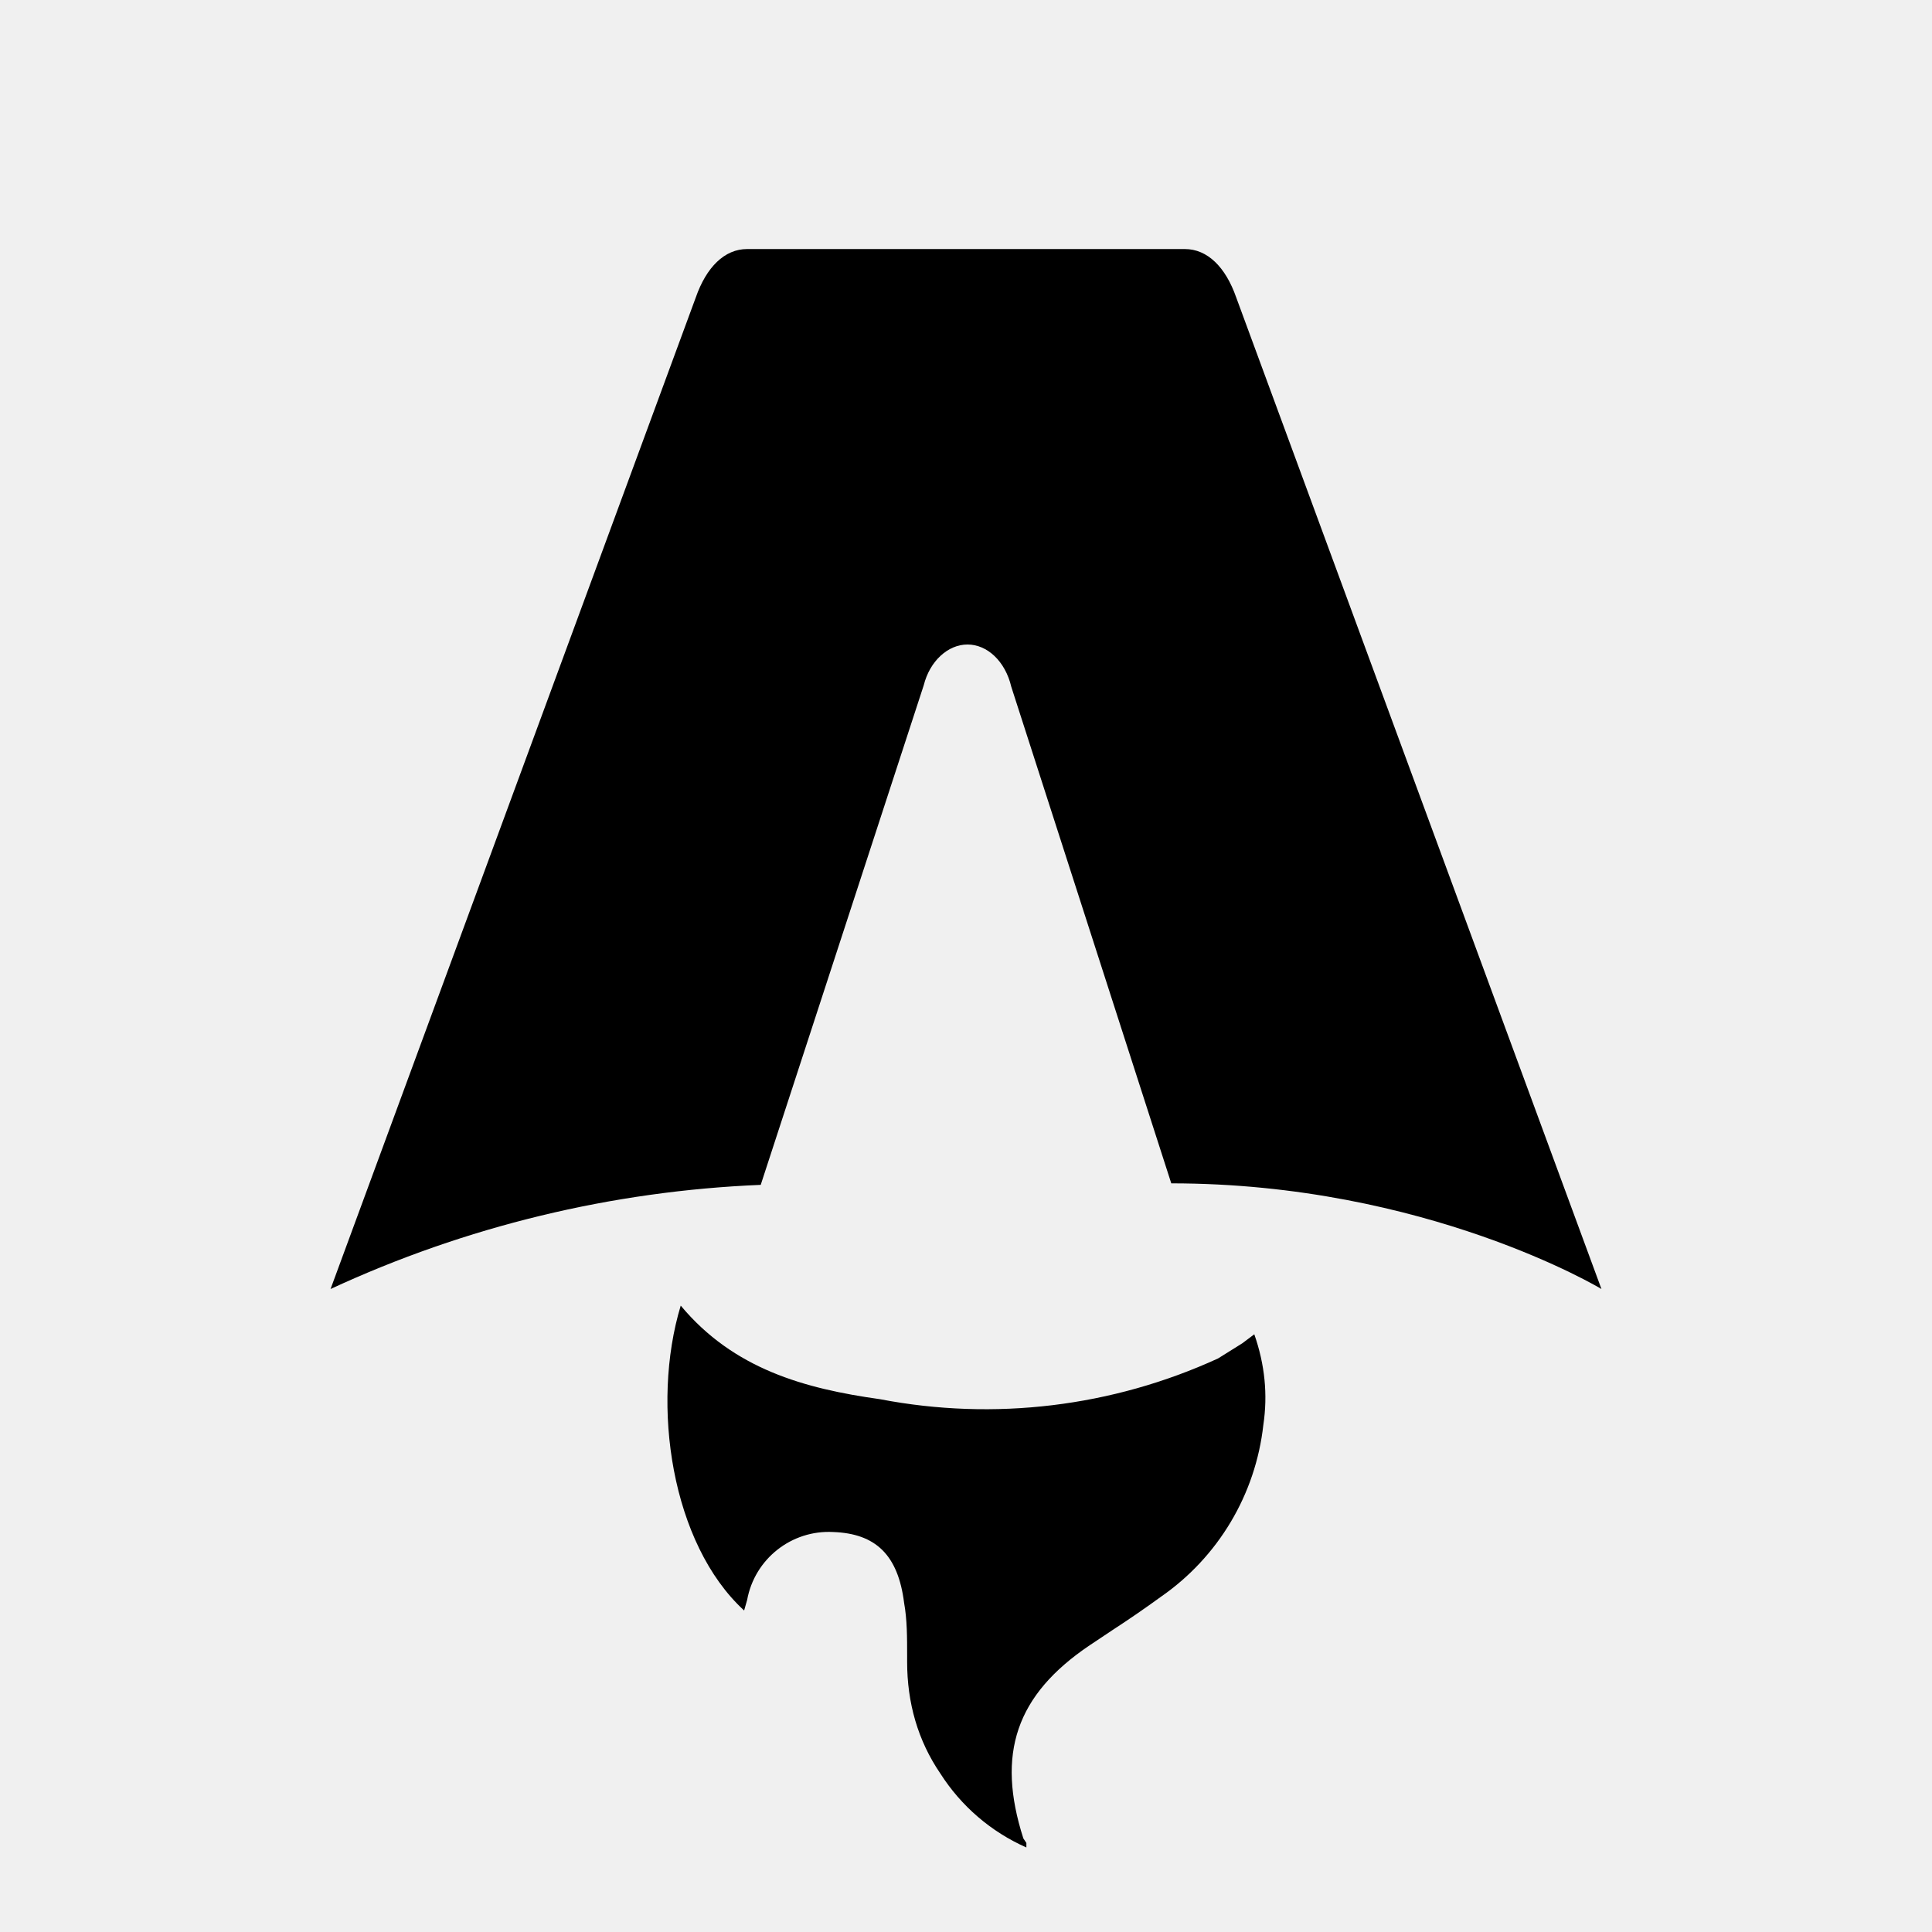
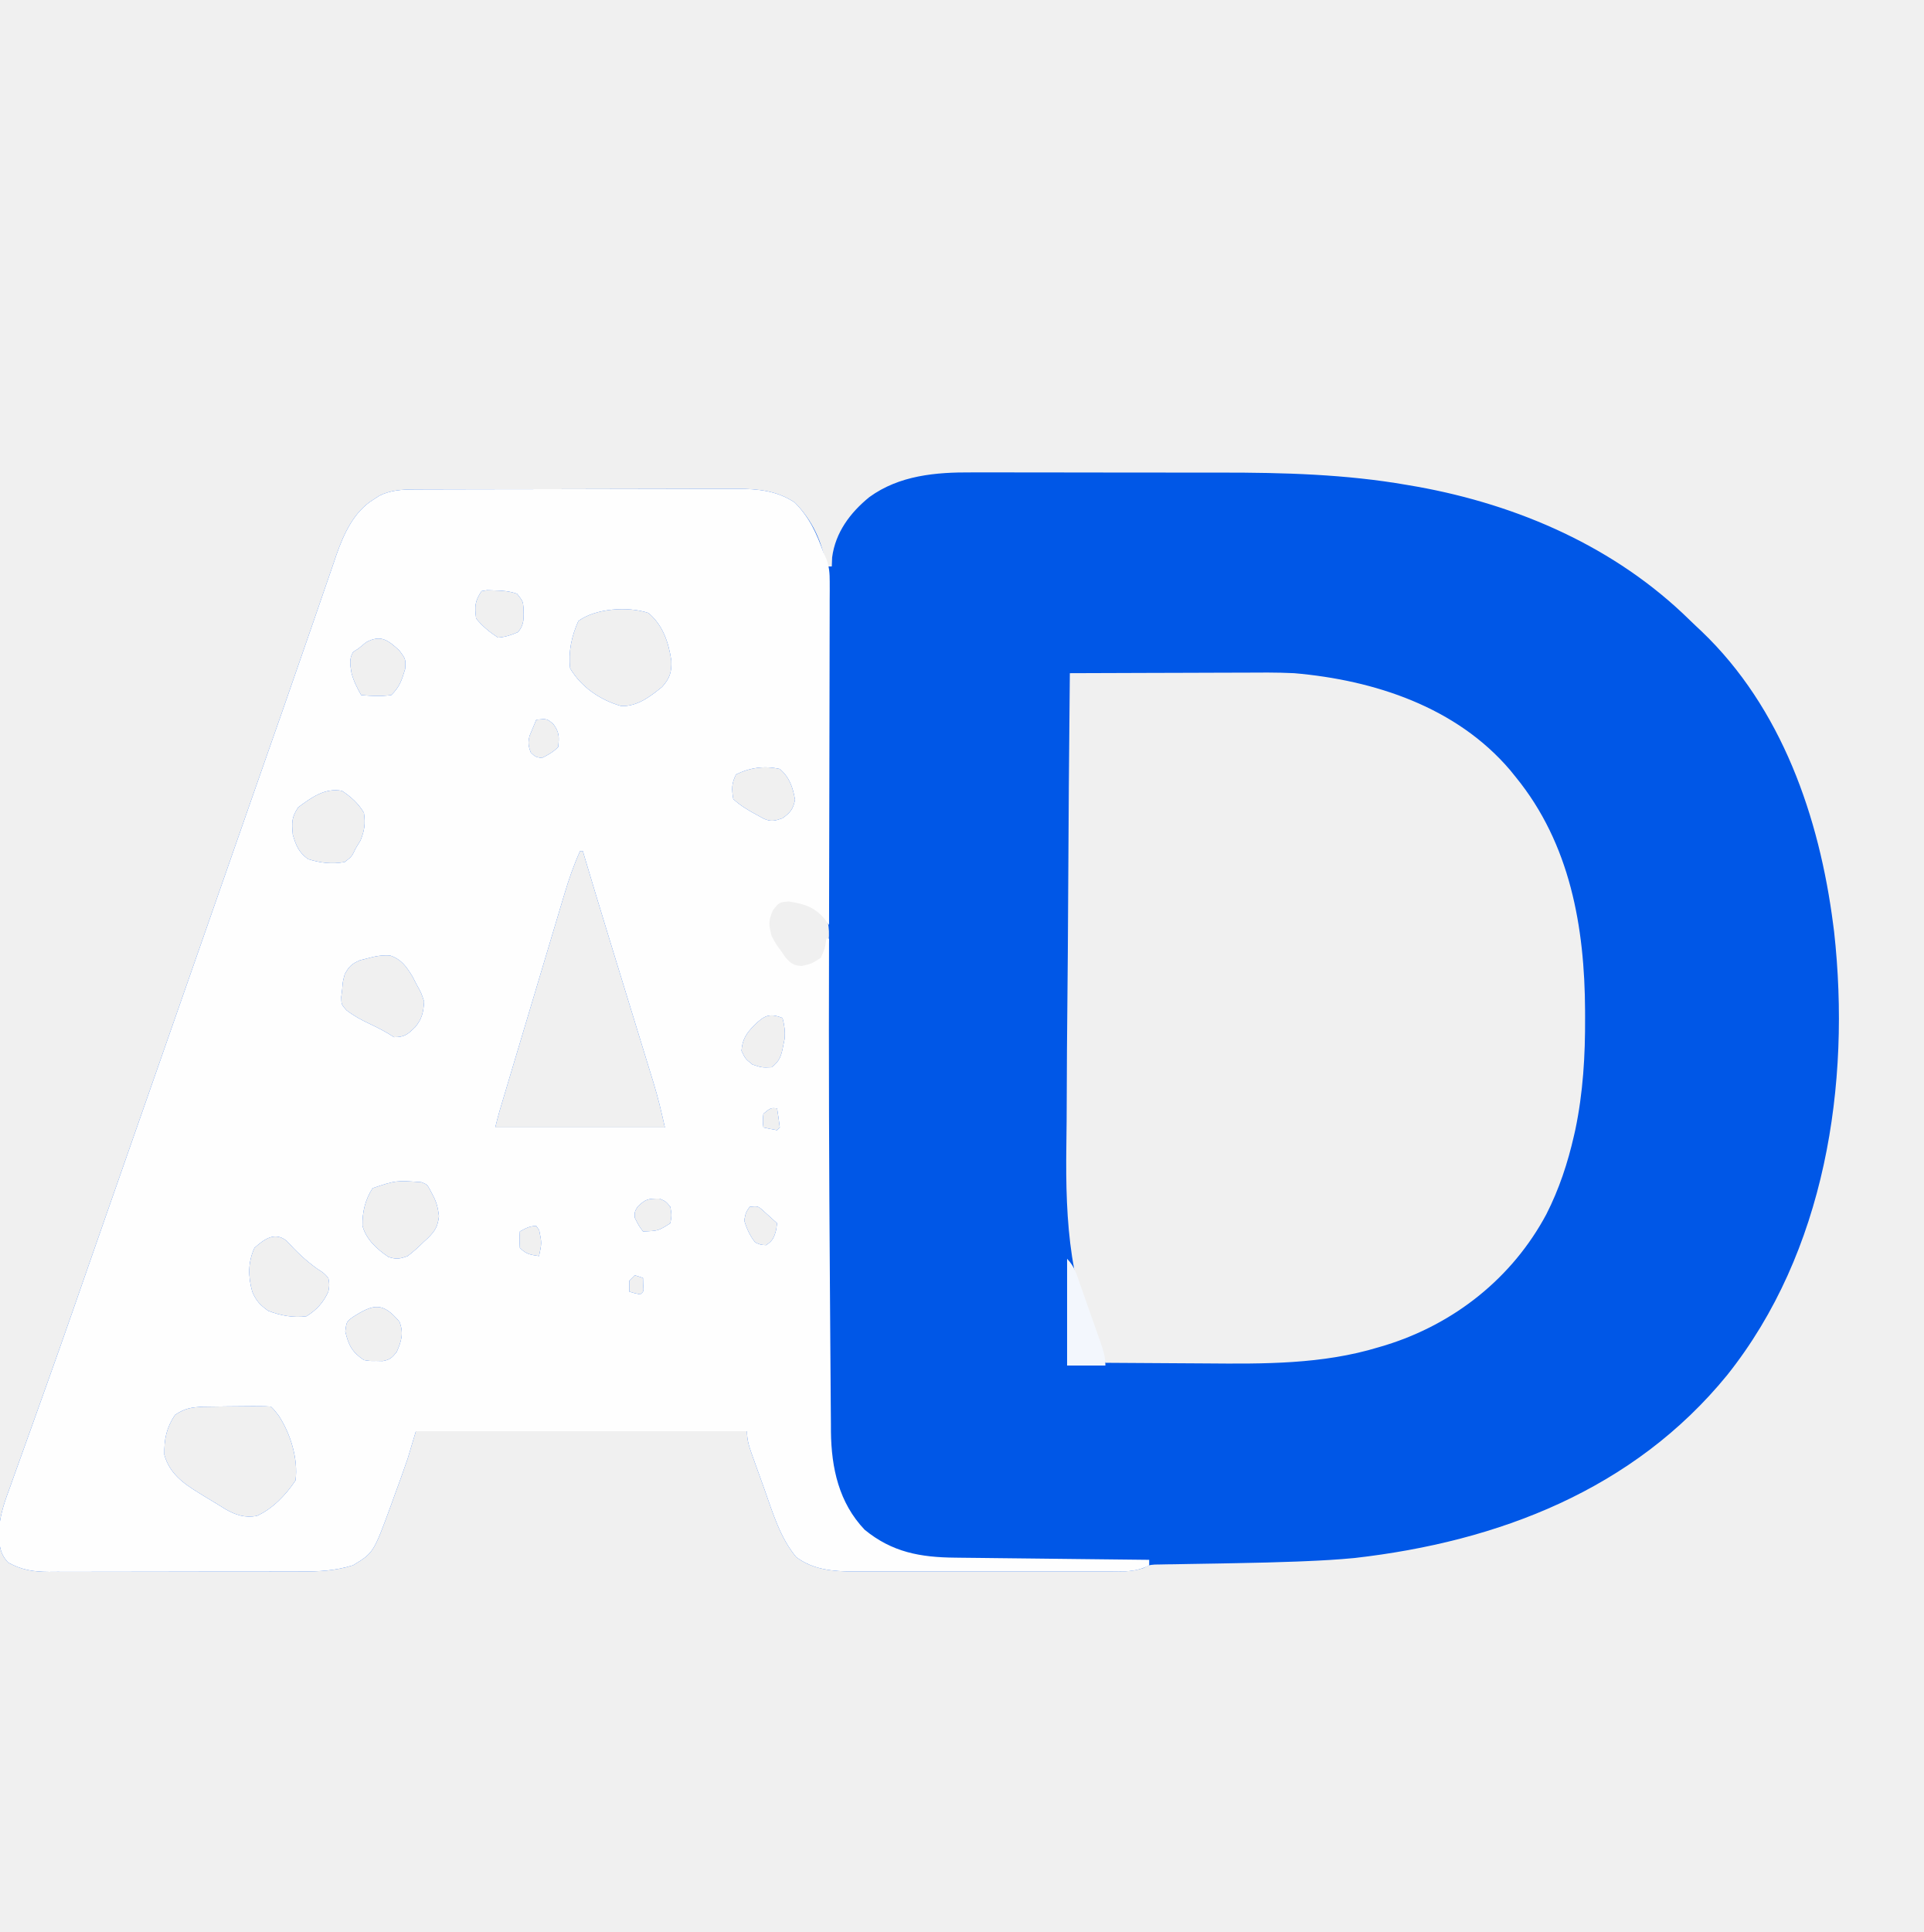
- <svg xmlns="http://www.w3.org/2000/svg" fill="none" viewBox="0 0 128 128">
-   <path d="M50.4 78.5a75.1 75.1 0 0 0-28.5 6.9l24.2-65.7c.7-2 1.9-3.2 3.4-3.2h29c1.5 0 2.7 1.2 3.4 3.2l24.2 65.7s-11.6-7-28.5-7L67 45.5c-.4-1.7-1.6-2.8-2.9-2.8-1.3 0-2.5 1.1-2.9 2.7L50.4 78.5Zm-1.1 28.2Zm-4.2-20.2c-2 6.6-.6 15.8 4.2 20.2a17.5 17.5 0 0 1 .2-.7 5.5 5.5 0 0 1 5.7-4.5c2.8.1 4.3 1.5 4.7 4.7.2 1.1.2 2.3.2 3.5v.4c0 2.7.7 5.2 2.2 7.4a13 13 0 0 0 5.7 4.9v-.3l-.2-.3c-1.8-5.6-.5-9.5 4.4-12.8l1.5-1a73 73 0 0 0 3.2-2.2 16 16 0 0 0 6.8-11.4c.3-2 .1-4-.6-6l-.8.6-1.6 1a37 37 0 0 1-22.4 2.7c-5-.7-9.7-2-13.2-6.2Z" />
-   <style>
-         path { fill: #000; }
-         @media (prefers-color-scheme: dark) {
-             path { fill: #FFF; }
-         }
-     </style>
+ <svg xmlns="http://www.w3.org/2000/svg" version="1.1" width="703" height="706">
+   <path d="M0 0 C1.238 -0.004 2.476 -0.007 3.752 -0.011 C7.106 -0.018 10.46 -0.011 13.814 0.002 C17.366 0.014 20.919 0.009 24.471 0.008 C30.446 0.007 36.42 0.018 42.395 0.036 C49.228 0.057 56.061 0.061 62.895 0.055 C69.543 0.049 76.192 0.055 82.84 0.066 C85.632 0.07 88.424 0.071 91.216 0.069 C113.875 0.059 136.55 0.664 158.923 4.56 C160.788 4.88 160.788 4.88 162.692 5.207 C199.79 11.894 235.22 27.32 262.323 53.933 C263.748 55.324 265.202 56.685 266.657 58.044 C295.998 86.059 309.757 125.984 314.798 165.372 C314.953 166.55 314.953 166.55 315.11 167.752 C321.322 223.726 311.838 284.95 276.048 329.853 C241.887 371.749 192.411 390.735 139.811 396.712 C133.815 397.285 127.816 397.631 121.798 397.872 C120.827 397.914 119.857 397.955 118.857 397.998 C111.522 398.286 104.188 398.452 96.849 398.587 C94.899 398.625 92.949 398.663 90.999 398.7 C87.103 398.775 83.208 398.837 79.312 398.892 C77.491 398.925 75.67 398.959 73.849 398.993 C72.591 399.006 72.591 399.006 71.307 399.019 C70.131 399.044 70.131 399.044 68.932 399.069 C68.251 399.08 67.571 399.09 66.87 399.101 C64.728 399.272 64.728 399.272 62.704 400.375 C58.238 401.907 53.856 401.65 49.168 401.631 C47.562 401.636 47.562 401.636 45.924 401.642 C42.386 401.651 38.848 401.645 35.31 401.638 C32.847 401.639 30.385 401.641 27.923 401.644 C22.76 401.647 17.598 401.642 12.436 401.633 C5.828 401.622 -0.779 401.628 -7.386 401.64 C-12.473 401.647 -17.559 401.645 -22.646 401.64 C-25.081 401.639 -27.517 401.64 -29.952 401.645 C-33.363 401.65 -36.773 401.642 -40.184 401.631 C-41.185 401.635 -42.186 401.639 -43.218 401.643 C-50.75 401.598 -57.96 401.044 -64.202 396.372 C-70.035 389.399 -72.795 380.135 -75.782 371.684 C-76.586 369.411 -77.406 367.144 -78.229 364.878 C-78.75 363.43 -79.27 361.981 -79.788 360.532 C-80.032 359.857 -80.275 359.183 -80.526 358.487 C-81.528 355.638 -82.202 353.418 -82.202 350.372 C-122.132 350.372 -162.062 350.372 -203.202 350.372 C-204.192 353.672 -205.182 356.972 -206.202 360.372 C-207.748 364.943 -209.413 369.468 -211.077 373.997 C-211.499 375.173 -211.92 376.349 -212.354 377.56 C-218.703 394.838 -218.703 394.838 -226.202 399.372 C-232.616 401.37 -238.5 401.664 -245.189 401.647 C-246.261 401.652 -247.334 401.657 -248.439 401.662 C-251.966 401.676 -255.492 401.675 -259.019 401.673 C-261.479 401.677 -263.939 401.681 -266.4 401.686 C-271.548 401.694 -276.697 401.693 -281.845 401.688 C-288.438 401.682 -295.031 401.699 -301.624 401.722 C-306.702 401.737 -311.779 401.738 -316.857 401.735 C-319.288 401.735 -321.719 401.741 -324.15 401.751 C-327.548 401.763 -330.946 401.756 -334.345 401.745 C-335.345 401.752 -336.345 401.76 -337.376 401.768 C-343.094 401.725 -347.152 401.121 -352.202 398.372 C-355.866 394.59 -355.531 390.44 -355.472 385.454 C-355.005 380.128 -353.223 375.378 -351.382 370.388 C-350.976 369.244 -350.57 368.1 -350.152 366.921 C-349.271 364.447 -348.384 361.975 -347.487 359.507 C-346.045 355.542 -344.628 351.568 -343.214 347.593 C-341.726 343.413 -340.236 339.234 -338.738 335.057 C-335.331 325.558 -331.968 316.043 -328.647 306.513 C-328.422 305.867 -328.197 305.222 -327.966 304.556 C-326.831 301.301 -325.698 298.044 -324.565 294.788 C-322.502 288.859 -320.432 282.933 -318.362 277.007 C-317.672 275.032 -316.982 273.057 -316.293 271.082 C-311.004 255.936 -305.702 240.795 -300.4 225.653 C-293.889 207.057 -287.388 188.457 -280.894 169.855 C-275.204 153.556 -269.513 137.258 -263.815 120.962 C-263.595 120.332 -263.375 119.701 -263.147 119.052 C-260.741 112.17 -258.333 105.289 -255.919 98.41 C-255.06 95.963 -254.201 93.515 -253.343 91.068 C-252.92 89.864 -252.498 88.659 -252.063 87.419 C-249.421 79.879 -246.803 72.331 -244.201 64.777 C-242.476 59.769 -240.739 54.765 -239.002 49.762 C-238.187 47.407 -237.377 45.05 -236.572 42.692 C-235.462 39.442 -234.336 36.198 -233.206 32.954 C-232.888 32.01 -232.57 31.066 -232.243 30.094 C-229.522 22.365 -225.857 14.314 -218.64 9.872 C-217.916 9.408 -217.193 8.944 -216.448 8.466 C-212.296 6.444 -208.176 6.246 -203.612 6.232 C-201.943 6.223 -201.943 6.223 -200.24 6.215 C-199.028 6.213 -197.817 6.212 -196.568 6.211 C-195.285 6.206 -194.001 6.201 -192.679 6.196 C-189.164 6.183 -185.65 6.177 -182.135 6.172 C-179.936 6.169 -177.737 6.165 -175.538 6.161 C-168.649 6.147 -161.759 6.137 -154.87 6.133 C-146.934 6.129 -138.999 6.111 -131.063 6.082 C-124.918 6.061 -118.772 6.051 -112.627 6.049 C-108.962 6.048 -105.297 6.042 -101.632 6.025 C-97.539 6.005 -93.446 6.009 -89.354 6.016 C-88.15 6.007 -86.947 5.997 -85.707 5.988 C-78.043 6.026 -71.263 6.689 -64.749 10.993 C-58.258 17.555 -54.778 25.297 -53.202 34.372 C-52.542 34.372 -51.882 34.372 -51.202 34.372 C-51.161 33.279 -51.12 32.186 -51.077 31.06 C-49.881 21.929 -44.461 14.7 -37.472 9.021 C-26.521 1.067 -13.216 -0.089 0 0 Z M-179.202 43.372 C-181.702 47.123 -181.738 48.931 -181.202 53.372 C-178.751 56.353 -176.407 58.236 -173.202 60.372 C-170.46 60.161 -168.408 59.461 -165.89 58.372 C-163.486 55.523 -163.806 53.155 -163.866 49.529 C-164.093 47.081 -164.093 47.081 -166.202 44.372 C-169.038 43.335 -171.823 43.183 -174.827 43.122 C-175.603 43.097 -176.379 43.071 -177.179 43.044 C-177.846 43.152 -178.514 43.261 -179.202 43.372 Z M-143.827 54.31 C-146.326 59.875 -147.529 65.535 -146.827 71.622 C-142.756 78.511 -135.834 83.171 -128.202 85.372 C-122.362 85.616 -117.594 81.944 -113.202 78.372 C-110.406 75.2 -109.677 73.037 -109.847 68.728 C-110.857 62.035 -112.956 55.817 -118.202 51.372 C-125.622 48.899 -137.476 49.622 -143.827 54.31 Z M-221.39 62.06 C-222.318 62.823 -223.246 63.586 -224.202 64.372 C-224.842 64.785 -225.481 65.197 -226.14 65.622 C-227.696 68.186 -227.201 70.433 -226.729 73.298 C-225.982 76.237 -224.708 78.754 -223.202 81.372 C-219.475 81.719 -215.919 81.881 -212.202 81.372 C-209.108 78.352 -208.383 75.969 -207.14 71.872 C-206.905 68.217 -206.905 68.217 -209.265 65.06 C-213.492 61.193 -216.03 59.223 -221.39 62.06 Z M35.798 73.372 C35.516 100.948 35.305 128.523 35.176 156.099 C35.115 168.908 35.031 181.715 34.893 194.522 C34.772 205.702 34.695 216.882 34.669 228.062 C34.653 233.967 34.618 239.871 34.529 245.775 C34.113 274.584 35.739 299.255 48.798 325.372 C57.154 325.443 65.509 325.496 73.865 325.528 C77.748 325.543 81.63 325.564 85.513 325.599 C106.765 325.783 128.125 325.953 148.673 319.685 C149.526 319.432 150.379 319.179 151.258 318.919 C176.363 311.118 197.507 294.368 209.95 271.095 C214.612 261.943 217.768 252.371 220.048 242.372 C220.199 241.71 220.35 241.048 220.506 240.365 C223.383 226.695 224.177 213.106 224.11 199.185 C224.108 198.376 224.106 197.566 224.104 196.733 C223.973 166.113 218.642 135.715 198.798 111.372 C198.111 110.522 197.424 109.671 196.716 108.794 C177.095 85.745 147.123 75.911 117.798 73.372 C111.336 73.05 104.863 73.137 98.396 73.177 C96.578 73.181 94.761 73.184 92.944 73.186 C88.215 73.193 83.485 73.213 78.756 73.235 C73.909 73.256 69.061 73.265 64.214 73.275 C54.742 73.296 45.27 73.33 35.798 73.372 Z M-159.202 90.372 C-159.737 91.617 -160.254 92.868 -160.765 94.122 C-161.055 94.818 -161.345 95.515 -161.644 96.232 C-162.29 98.711 -162.113 99.997 -161.202 102.372 C-159.52 103.964 -159.52 103.964 -157.202 104.372 C-154.904 103.25 -153.017 102.188 -151.202 100.372 C-150.797 96.729 -150.744 94.994 -152.952 91.997 C-155.28 89.982 -155.28 89.982 -159.202 90.372 Z M-86.202 110.372 C-87.864 113.696 -87.814 115.699 -87.202 119.372 C-84.483 121.881 -81.454 123.633 -78.202 125.372 C-77.496 125.76 -76.789 126.148 -76.062 126.548 C-73.383 127.736 -71.938 127.33 -69.202 126.372 C-66.342 124.285 -65.353 123.109 -64.64 119.622 C-65.428 115.069 -66.634 111.459 -70.202 108.372 C-75.811 107.128 -81.057 107.854 -86.202 110.372 Z M-246.202 122.372 C-248.708 126.131 -248.574 127.909 -248.202 132.372 C-246.967 136.488 -246.087 138.703 -242.64 141.31 C-238.072 142.722 -233.935 143.236 -229.202 142.372 C-226.611 140.362 -226.611 140.362 -225.202 137.372 C-224.625 136.424 -224.047 135.475 -223.452 134.497 C-221.948 130.737 -221.628 128.39 -222.202 124.372 C-224.26 120.927 -226.862 118.599 -230.202 116.372 C-236.438 115.156 -241.366 118.797 -246.202 122.372 Z M-143.202 138.372 C-145.565 143.612 -147.373 148.858 -149.005 154.365 C-149.268 155.238 -149.53 156.11 -149.8 157.009 C-150.659 159.872 -151.513 162.738 -152.366 165.603 C-152.965 167.601 -153.563 169.599 -154.162 171.597 C-155.414 175.775 -156.663 179.954 -157.909 184.133 C-159.507 189.491 -161.11 194.847 -162.714 200.203 C-164.246 205.315 -165.775 210.428 -167.304 215.54 C-167.595 216.516 -167.887 217.491 -168.188 218.496 C-169.012 221.253 -169.835 224.01 -170.658 226.768 C-170.902 227.584 -171.146 228.4 -171.398 229.241 C-171.734 230.37 -171.734 230.37 -172.077 231.522 C-172.271 232.173 -172.466 232.823 -172.666 233.494 C-173.222 235.441 -173.711 237.408 -174.202 239.372 C-153.742 239.372 -133.282 239.372 -112.202 239.372 C-113.447 233.769 -114.681 228.502 -116.354 223.059 C-116.559 222.387 -116.764 221.716 -116.975 221.024 C-117.647 218.83 -118.323 216.639 -118.999 214.447 C-119.475 212.893 -119.951 211.34 -120.427 209.786 C-121.678 205.704 -122.932 201.624 -124.188 197.544 C-126.18 191.067 -128.166 184.589 -130.153 178.11 C-130.868 175.778 -131.584 173.446 -132.3 171.114 C-135.646 160.213 -138.954 149.302 -142.202 138.372 C-142.532 138.372 -142.862 138.372 -143.202 138.372 Z M-72.577 158.497 C-74.391 161.706 -75.005 163.694 -75.202 167.372 C-73.786 170.607 -73.786 170.607 -71.577 173.622 C-70.884 174.659 -70.19 175.695 -69.476 176.763 C-67.086 179.506 -65.723 180.566 -62.202 181.372 C-58.553 180.135 -55.938 179.108 -53.202 176.372 C-52.193 171.661 -51.665 167.056 -53.14 162.435 C-57.14 158.435 -61.392 156.644 -66.952 155.81 C-70.316 156.096 -70.316 156.096 -72.577 158.497 Z M-220.827 177.56 C-222.239 177.921 -222.239 177.921 -223.679 178.29 C-226.661 179.569 -227.65 180.541 -229.202 183.372 C-229.923 186.038 -229.923 186.038 -230.14 188.872 C-230.252 189.811 -230.364 190.749 -230.479 191.716 C-230.423 194.462 -230.423 194.462 -228.585 196.521 C-225.893 198.612 -223.22 200.039 -220.14 201.497 C-216.987 203.002 -214.112 204.432 -211.202 206.372 C-207.351 206.372 -206.24 205.41 -203.452 202.685 C-200.995 199.8 -200.429 197.133 -200.202 193.372 C-201.213 190.238 -201.213 190.238 -202.89 187.247 C-203.669 185.728 -203.669 185.728 -204.464 184.177 C-206.705 180.561 -208.491 177.96 -212.601 176.548 C-215.616 176.344 -217.913 176.769 -220.827 177.56 Z M-79.515 201.997 C-82.442 204.997 -83.892 207.138 -84.202 211.372 C-82.822 214.265 -82.822 214.265 -80.202 216.372 C-76.705 217.527 -76.705 217.527 -73.202 217.372 C-70.233 215.204 -69.618 213.03 -68.952 209.497 C-68.782 208.654 -68.612 207.811 -68.437 206.943 C-68.186 204.195 -68.534 202.037 -69.202 199.372 C-74.058 197.43 -75.968 198.585 -79.515 201.997 Z M-76.202 234.372 C-76.452 236.956 -76.452 236.956 -76.202 239.372 C-74.546 239.755 -72.878 240.086 -71.202 240.372 C-70.872 240.042 -70.542 239.712 -70.202 239.372 C-70.489 237.033 -70.822 234.698 -71.202 232.372 C-73.526 232.187 -73.526 232.187 -76.202 234.372 Z M-53.202 242.372 C-52.202 244.372 -52.202 244.372 -52.202 244.372 Z M-219.015 261.56 C-221.722 265.693 -222.826 270.34 -222.722 275.279 C-221.509 280.166 -217.352 283.93 -213.28 286.661 C-210.41 287.643 -209.063 287.407 -206.202 286.372 C-204.077 284.715 -202.274 283.139 -200.39 281.247 C-199.888 280.786 -199.385 280.324 -198.868 279.849 C-196.154 277.16 -195.23 275.6 -194.761 271.779 C-195.159 268.708 -195.62 266.689 -197.077 263.997 C-197.425 263.33 -197.773 262.662 -198.132 261.974 C-199.122 260.206 -199.122 260.206 -201.202 259.372 C-210.51 258.701 -210.51 258.701 -219.015 261.56 Z M-122.202 268.372 C-123.288 270.215 -123.288 270.215 -123.202 272.372 C-121.848 275.102 -121.848 275.102 -120.202 277.372 C-114.617 277.173 -114.617 277.173 -110.202 274.372 C-109.702 271.415 -109.702 271.415 -110.202 268.372 C-111.856 266.382 -111.856 266.382 -114.202 265.372 C-118.451 265.372 -119.275 265.546 -122.202 268.372 Z M-81.202 268.372 C-82.63 270.428 -82.63 270.428 -83.202 273.372 C-82.324 276.33 -81.132 278.958 -79.202 281.372 C-77.218 282.261 -77.218 282.261 -75.202 282.372 C-72.735 280.727 -72.253 279.569 -71.515 276.685 C-71.412 275.922 -71.308 275.159 -71.202 274.372 C-72.298 273.363 -73.404 272.365 -74.515 271.372 C-75.437 270.537 -75.437 270.537 -76.378 269.685 C-78.233 268.08 -78.233 268.08 -81.202 268.372 Z M-165.202 277.372 C-165.369 280.289 -165.369 280.289 -165.202 283.372 C-162.843 285.732 -161.423 285.864 -158.202 286.372 C-157.185 281.595 -157.185 281.595 -158.14 276.935 C-158.49 276.419 -158.841 275.904 -159.202 275.372 C-161.665 275.372 -163.054 276.227 -165.202 277.372 Z M-262.202 283.372 C-264.616 288.619 -264.543 293.869 -263.019 299.361 C-261.682 302.655 -260.078 304.309 -257.202 306.372 C-252.751 308.116 -247.952 309.006 -243.202 308.372 C-239.415 305.994 -237.082 303.43 -235.202 299.372 C-234.77 296.904 -234.77 296.904 -235.202 294.372 C-236.881 292.527 -236.881 292.527 -239.202 291.06 C-243.44 288.03 -246.887 284.733 -250.378 280.876 C-254.733 277.286 -258.645 280.201 -262.202 283.372 Z M-123.202 293.372 C-123.862 294.032 -124.522 294.692 -125.202 295.372 C-125.202 296.692 -125.202 298.012 -125.202 299.372 C-123.256 299.963 -123.256 299.963 -121.202 300.372 C-119.906 299.306 -119.906 299.306 -120.14 296.81 C-120.16 296.005 -120.181 295.201 -120.202 294.372 C-121.192 294.042 -122.182 293.712 -123.202 293.372 Z M-226.104 308.556 C-228.56 310.32 -228.56 310.32 -229.015 313.935 C-227.83 318.947 -226.511 321.5 -222.202 324.372 C-220.022 324.725 -220.022 324.725 -217.702 324.685 C-216.542 324.71 -216.542 324.71 -215.358 324.736 C-212.675 324.283 -211.859 323.493 -210.202 321.372 C-208.456 317.357 -207.603 314.529 -209.202 310.372 C-215.239 303.194 -218.585 303.783 -226.104 308.556 Z M-280.866 341.423 C-285.243 341.634 -287.578 341.952 -291.265 344.435 C-294.424 349.224 -295.238 353.295 -295.14 358.997 C-293.241 365.834 -288.182 369.463 -282.39 372.997 C-281.769 373.382 -281.149 373.767 -280.51 374.163 C-278.748 375.245 -276.976 376.31 -275.202 377.372 C-274.407 377.867 -273.611 378.362 -272.792 378.872 C-269.066 381.006 -265.664 382.116 -261.358 381.322 C-255.568 378.773 -250.664 373.566 -247.202 368.372 C-246.171 360.463 -249.026 351.224 -253.39 344.622 C-255.01 342.529 -255.01 342.529 -256.202 341.372 C-257.634 341.273 -259.071 341.242 -260.507 341.24 C-261.84 341.236 -261.84 341.236 -263.2 341.232 C-269.09 341.263 -274.977 341.341 -280.866 341.423 Z " fill="#0057E7" transform="translate(355.2021,172.6277)" />
+   <path d="M0 0 C1.669 -0.009 1.669 -0.009 3.373 -0.017 C4.584 -0.018 5.796 -0.02 7.044 -0.021 C8.327 -0.026 9.611 -0.031 10.933 -0.036 C14.448 -0.049 17.963 -0.055 21.477 -0.06 C23.676 -0.063 25.875 -0.067 28.074 -0.071 C34.964 -0.085 41.853 -0.095 48.742 -0.098 C56.678 -0.103 64.613 -0.12 72.549 -0.149 C78.694 -0.171 84.84 -0.181 90.985 -0.182 C94.65 -0.184 98.315 -0.189 101.98 -0.207 C106.073 -0.227 110.166 -0.222 114.259 -0.216 C115.462 -0.225 116.666 -0.234 117.906 -0.244 C125.569 -0.206 132.35 0.457 138.863 4.762 C144.267 10.224 146.854 15.957 149.41 23.14 C149.756 23.909 150.102 24.677 150.458 25.469 C151.503 28.401 151.657 30.61 151.651 33.715 C151.655 35.379 151.655 35.379 151.659 37.076 C151.652 38.283 151.645 39.49 151.637 40.733 C151.637 42.012 151.638 43.29 151.638 44.608 C151.639 48.105 151.627 51.603 151.613 55.1 C151.6 58.758 151.599 62.416 151.597 66.075 C151.591 72.998 151.574 79.922 151.554 86.846 C151.532 94.73 151.521 102.613 151.511 110.497 C151.49 126.712 151.455 142.926 151.41 159.14 C150.818 158.353 150.227 157.565 149.617 156.754 C146.037 152.515 142.101 151.398 136.723 150.578 C133.201 150.836 133.201 150.836 130.91 153.765 C129.16 157.703 129.358 159.039 130.41 163.14 C131.849 165.917 131.849 165.917 133.723 168.453 C134.317 169.315 134.911 170.178 135.523 171.066 C137.565 173.311 138.422 173.924 141.41 174.14 C145.126 173.286 145.126 173.286 148.41 171.14 C149.941 167.582 149.941 167.582 150.41 164.14 C150.74 164.14 151.07 164.14 151.41 164.14 C151.408 164.814 151.406 165.488 151.403 166.183 C151.274 207.904 151.414 249.623 151.728 291.343 C151.767 296.496 151.801 301.648 151.832 306.801 C151.868 312.954 151.915 319.107 151.968 325.26 C151.986 327.546 152.002 329.832 152.013 332.119 C152.03 335.28 152.059 338.44 152.091 341.601 C152.093 342.511 152.096 343.422 152.098 344.36 C152.269 357.632 155.015 370.266 164.41 380.14 C174.484 388.402 184.818 390.242 197.57 390.346 C198.342 390.356 199.114 390.366 199.909 390.376 C202.43 390.407 204.951 390.432 207.473 390.457 C209.232 390.477 210.992 390.498 212.752 390.52 C217.361 390.575 221.971 390.624 226.581 390.673 C231.293 390.723 236.006 390.779 240.719 390.834 C249.949 390.941 259.18 391.043 268.41 391.14 C268.41 391.8 268.41 392.46 268.41 393.14 C263.401 395.825 258.306 395.421 252.78 395.399 C251.174 395.404 251.174 395.404 249.536 395.41 C245.998 395.419 242.46 395.413 238.922 395.406 C236.459 395.407 233.997 395.409 231.535 395.412 C226.373 395.415 221.21 395.411 216.048 395.401 C209.441 395.39 202.833 395.396 196.226 395.408 C191.139 395.416 186.053 395.413 180.967 395.408 C178.531 395.407 176.095 395.408 173.66 395.413 C170.249 395.418 166.839 395.41 163.428 395.399 C162.427 395.403 161.426 395.407 160.394 395.411 C152.862 395.366 145.653 394.812 139.41 390.14 C133.578 383.167 130.817 373.904 127.831 365.452 C127.027 363.179 126.206 360.912 125.383 358.646 C124.862 357.198 124.343 355.75 123.824 354.301 C123.58 353.626 123.337 352.951 123.086 352.255 C122.084 349.406 121.41 347.186 121.41 344.14 C81.48 344.14 41.55 344.14 0.41 344.14 C-0.58 347.44 -1.57 350.74 -2.59 354.14 C-4.136 358.711 -5.8 363.236 -7.465 367.765 C-7.886 368.941 -8.308 370.117 -8.742 371.328 C-15.09 388.606 -15.09 388.606 -22.59 393.14 C-29.004 395.138 -34.888 395.432 -41.576 395.415 C-42.649 395.42 -43.722 395.425 -44.827 395.431 C-48.353 395.444 -51.88 395.444 -55.406 395.441 C-57.867 395.445 -60.327 395.449 -62.788 395.454 C-67.936 395.462 -73.085 395.461 -78.233 395.456 C-84.826 395.45 -91.419 395.467 -98.012 395.49 C-103.089 395.505 -108.167 395.506 -113.245 395.503 C-115.676 395.503 -118.107 395.509 -120.538 395.519 C-123.936 395.531 -127.334 395.524 -130.733 395.513 C-131.733 395.52 -132.733 395.528 -133.764 395.536 C-139.482 395.493 -143.54 394.889 -148.59 392.14 C-152.254 388.358 -151.919 384.208 -151.86 379.222 C-151.393 373.896 -149.611 369.146 -147.77 364.156 C-147.364 363.012 -146.958 361.868 -146.539 360.69 C-145.659 358.215 -144.772 355.743 -143.875 353.275 C-142.433 349.31 -141.015 345.336 -139.602 341.361 C-138.114 337.181 -136.624 333.002 -135.126 328.826 C-131.719 319.326 -128.356 309.811 -125.035 300.281 C-124.81 299.635 -124.585 298.99 -124.353 298.325 C-123.219 295.069 -122.086 291.813 -120.953 288.556 C-118.89 282.628 -116.82 276.701 -114.75 270.775 C-114.06 268.8 -113.37 266.825 -112.681 264.85 C-107.392 249.704 -102.089 234.563 -96.788 219.421 C-90.277 200.825 -83.776 182.225 -77.282 163.623 C-71.592 147.324 -65.901 131.026 -60.203 114.73 C-59.983 114.1 -59.762 113.469 -59.535 112.82 C-57.129 105.938 -54.72 99.057 -52.306 92.178 C-51.448 89.731 -50.589 87.283 -49.731 84.836 C-49.308 83.632 -48.886 82.428 -48.451 81.187 C-45.809 73.647 -43.191 66.099 -40.589 58.545 C-38.864 53.537 -37.127 48.533 -35.39 43.53 C-34.575 41.175 -33.765 38.818 -32.96 36.46 C-31.849 33.21 -30.723 29.966 -29.594 26.722 C-29.276 25.778 -28.958 24.834 -28.63 23.862 C-25.91 16.133 -22.244 8.082 -15.027 3.64 C-14.304 3.176 -13.581 2.712 -12.836 2.234 C-8.684 0.212 -4.563 0.014 0 0 Z M24.41 37.14 C21.91 40.891 21.874 42.699 22.41 47.14 C24.861 50.121 27.205 52.004 30.41 54.14 C33.152 53.93 35.205 53.229 37.723 52.14 C40.127 49.291 39.806 46.923 39.746 43.297 C39.519 40.849 39.519 40.849 37.41 38.14 C34.574 37.103 31.789 36.951 28.785 36.89 C28.009 36.865 27.233 36.839 26.434 36.812 C25.766 36.921 25.098 37.029 24.41 37.14 Z M59.785 48.078 C57.286 53.643 56.083 59.303 56.785 65.39 C60.856 72.279 67.779 76.94 75.41 79.14 C81.25 79.384 86.018 75.713 90.41 72.14 C93.207 68.968 93.935 66.805 93.766 62.496 C92.756 55.803 90.656 49.586 85.41 45.14 C77.99 42.667 66.137 43.39 59.785 48.078 Z M-17.777 55.828 C-18.706 56.591 -19.634 57.354 -20.59 58.14 C-21.229 58.553 -21.869 58.965 -22.527 59.39 C-24.084 61.954 -23.589 64.201 -23.117 67.066 C-22.37 70.005 -21.096 72.522 -19.59 75.14 C-15.863 75.487 -12.307 75.649 -8.59 75.14 C-5.496 72.12 -4.771 69.738 -3.527 65.64 C-3.293 61.985 -3.293 61.985 -5.652 58.828 C-9.879 54.961 -12.418 52.991 -17.777 55.828 Z M44.41 84.14 C43.876 85.385 43.358 86.636 42.848 87.89 C42.558 88.587 42.268 89.283 41.969 90 C41.322 92.479 41.5 93.765 42.41 96.14 C44.093 97.732 44.093 97.732 46.41 98.14 C48.708 97.018 50.595 95.956 52.41 94.14 C52.815 90.497 52.868 88.762 50.66 85.765 C48.332 83.75 48.332 83.75 44.41 84.14 Z M117.41 104.14 C115.748 107.464 115.798 109.467 116.41 113.14 C119.129 115.649 122.158 117.401 125.41 119.14 C126.117 119.528 126.823 119.916 127.551 120.316 C130.23 121.504 131.675 121.098 134.41 120.14 C137.271 118.053 138.259 116.877 138.973 113.39 C138.185 108.838 136.978 105.227 133.41 102.14 C127.801 100.896 122.555 101.622 117.41 104.14 Z M-42.59 116.14 C-45.095 119.899 -44.962 121.677 -44.59 126.14 C-43.355 130.256 -42.475 132.472 -39.027 135.078 C-34.46 136.49 -30.323 137.004 -25.59 136.14 C-22.999 134.131 -22.999 134.131 -21.59 131.14 C-21.012 130.192 -20.435 129.243 -19.84 128.265 C-18.336 124.505 -18.016 122.158 -18.59 118.14 C-20.648 114.695 -23.25 112.367 -26.59 110.14 C-32.825 108.924 -37.753 112.565 -42.59 116.14 Z M60.41 132.14 C58.047 137.38 56.239 142.626 54.607 148.133 C54.345 149.006 54.083 149.878 53.812 150.777 C52.953 153.64 52.099 156.506 51.246 159.371 C50.648 161.369 50.049 163.367 49.45 165.366 C48.199 169.543 46.95 173.722 45.703 177.901 C44.105 183.259 42.502 188.615 40.898 193.971 C39.367 199.083 37.837 204.196 36.309 209.308 C36.017 210.284 35.725 211.259 35.424 212.264 C34.6 215.021 33.777 217.778 32.955 220.536 C32.71 221.352 32.466 222.168 32.215 223.009 C31.878 224.138 31.878 224.138 31.535 225.29 C31.341 225.941 31.147 226.592 30.946 227.262 C30.39 229.21 29.901 231.176 29.41 233.14 C49.87 233.14 70.33 233.14 91.41 233.14 C90.165 227.537 88.931 222.27 87.259 216.827 C87.053 216.155 86.848 215.484 86.637 214.792 C85.966 212.599 85.289 210.407 84.613 208.215 C84.137 206.661 83.661 205.108 83.185 203.554 C81.935 199.472 80.68 195.392 79.424 191.312 C77.432 184.835 75.447 178.357 73.46 171.879 C72.744 169.546 72.028 167.214 71.312 164.882 C67.967 153.982 64.659 143.07 61.41 132.14 C61.08 132.14 60.75 132.14 60.41 132.14 Z M-17.215 171.328 C-18.626 171.69 -18.626 171.69 -20.066 172.058 C-23.049 173.337 -24.038 174.309 -25.59 177.14 C-26.31 179.806 -26.31 179.806 -26.527 182.64 C-26.64 183.579 -26.752 184.517 -26.867 185.484 C-26.811 188.231 -26.811 188.231 -24.973 190.289 C-22.281 192.381 -19.608 193.807 -16.527 195.265 C-13.375 196.77 -10.5 198.2 -7.59 200.14 C-3.739 200.14 -2.628 199.178 0.16 196.453 C2.617 193.568 3.183 190.902 3.41 187.14 C2.399 184.006 2.399 184.006 0.723 181.015 C-0.057 179.496 -0.057 179.496 -0.852 177.945 C-3.093 174.329 -4.879 171.728 -8.988 170.316 C-12.003 170.113 -14.301 170.537 -17.215 171.328 Z M124.098 195.765 C121.17 198.765 119.72 200.906 119.41 205.14 C120.79 208.033 120.79 208.033 123.41 210.14 C126.907 211.295 126.907 211.295 130.41 211.14 C133.379 208.972 133.994 206.798 134.66 203.265 C134.83 202.422 135 201.579 135.176 200.711 C135.426 197.963 135.079 195.805 134.41 193.14 C129.554 191.198 127.644 192.353 124.098 195.765 Z M127.41 228.14 C127.16 230.724 127.16 230.724 127.41 233.14 C129.066 233.523 130.735 233.854 132.41 234.14 C132.74 233.81 133.07 233.48 133.41 233.14 C133.123 230.801 132.791 228.467 132.41 226.14 C130.087 225.956 130.087 225.956 127.41 228.14 Z M-15.402 255.328 C-18.11 259.461 -19.214 264.108 -19.109 269.047 C-17.897 273.934 -13.74 277.698 -9.668 280.43 C-6.798 281.411 -5.451 281.175 -2.59 280.14 C-0.465 278.483 1.339 276.907 3.223 275.015 C3.725 274.554 4.227 274.092 4.744 273.617 C7.458 270.929 8.382 269.368 8.852 265.547 C8.454 262.476 7.993 260.457 6.535 257.765 C6.187 257.098 5.839 256.43 5.48 255.742 C4.49 253.974 4.49 253.974 2.41 253.14 C-6.898 252.469 -6.898 252.469 -15.402 255.328 Z M81.41 262.14 C80.324 263.983 80.324 263.983 80.41 266.14 C81.764 268.87 81.764 268.87 83.41 271.14 C88.995 270.941 88.995 270.941 93.41 268.14 C93.91 265.183 93.91 265.183 93.41 262.14 C91.756 260.15 91.756 260.15 89.41 259.14 C85.161 259.14 84.337 259.314 81.41 262.14 Z M122.41 262.14 C120.982 264.196 120.982 264.196 120.41 267.14 C121.288 270.098 122.481 272.726 124.41 275.14 C126.394 276.029 126.394 276.029 128.41 276.14 C130.878 274.495 131.36 273.337 132.098 270.453 C132.201 269.69 132.304 268.927 132.41 268.14 C131.314 267.132 130.208 266.134 129.098 265.14 C128.175 264.305 128.175 264.305 127.234 263.453 C125.379 261.848 125.379 261.848 122.41 262.14 Z M38.41 271.14 C38.243 274.057 38.243 274.057 38.41 277.14 C40.77 279.5 42.189 279.632 45.41 280.14 C46.427 275.363 46.427 275.363 45.473 270.703 C45.122 270.187 44.771 269.672 44.41 269.14 C41.947 269.14 40.558 269.995 38.41 271.14 Z M-58.59 277.14 C-61.003 282.387 -60.93 287.637 -59.406 293.129 C-58.069 296.423 -56.466 298.078 -53.59 300.14 C-49.138 301.884 -44.34 302.774 -39.59 302.14 C-35.803 299.762 -33.47 297.198 -31.59 293.14 C-31.158 290.672 -31.158 290.672 -31.59 288.14 C-33.268 286.295 -33.268 286.295 -35.59 284.828 C-39.827 281.798 -43.275 278.501 -46.766 274.644 C-51.12 271.054 -55.032 273.97 -58.59 277.14 Z M80.41 287.14 C79.75 287.8 79.09 288.46 78.41 289.14 C78.41 290.46 78.41 291.78 78.41 293.14 C80.356 293.731 80.356 293.731 82.41 294.14 C83.706 293.074 83.706 293.074 83.473 290.578 C83.452 289.774 83.431 288.969 83.41 288.14 C82.42 287.81 81.43 287.48 80.41 287.14 Z M-22.492 302.324 C-24.947 304.088 -24.947 304.088 -25.402 307.703 C-24.218 312.715 -22.898 315.268 -18.59 318.14 C-16.41 318.493 -16.41 318.493 -14.09 318.453 C-12.93 318.478 -12.93 318.478 -11.746 318.504 C-9.062 318.052 -8.246 317.261 -6.59 315.14 C-4.844 311.125 -3.991 308.297 -5.59 304.14 C-11.626 296.962 -14.972 297.551 -22.492 302.324 Z M-77.254 335.191 C-81.631 335.402 -83.966 335.72 -87.652 338.203 C-90.811 342.992 -91.626 347.063 -91.527 352.765 C-89.628 359.602 -84.57 363.231 -78.777 366.765 C-78.157 367.15 -77.537 367.535 -76.898 367.931 C-75.136 369.014 -73.364 370.078 -71.59 371.14 C-70.795 371.635 -69.999 372.13 -69.18 372.64 C-65.454 374.774 -62.052 375.884 -57.746 375.09 C-51.956 372.541 -47.052 367.334 -43.59 362.14 C-42.558 354.231 -45.414 344.992 -49.777 338.39 C-51.397 336.297 -51.397 336.297 -52.59 335.14 C-54.022 335.041 -55.459 335.01 -56.895 335.008 C-58.228 335.004 -58.228 335.004 -59.588 335.001 C-65.477 335.031 -71.365 335.11 -77.254 335.191 Z " fill="#FEFEFE" transform="translate(151.5899,178.8596)" />
+   <path d="M0 0 C2.735 2.735 3.574 5.948 4.82 9.527 C5.084 10.272 5.347 11.017 5.619 11.784 C6.175 13.359 6.728 14.935 7.278 16.512 C8.121 18.927 8.976 21.338 9.832 23.748 C10.37 25.278 10.908 26.809 11.445 28.34 C11.702 29.062 11.958 29.784 12.222 30.528 C13.246 33.482 14 35.849 14 39 C9.38 39 4.76 39 0 39 C0 26.13 0 13.26 0 0 Z " fill="#F3F7FD" transform="translate(390,460)" />
</svg>
